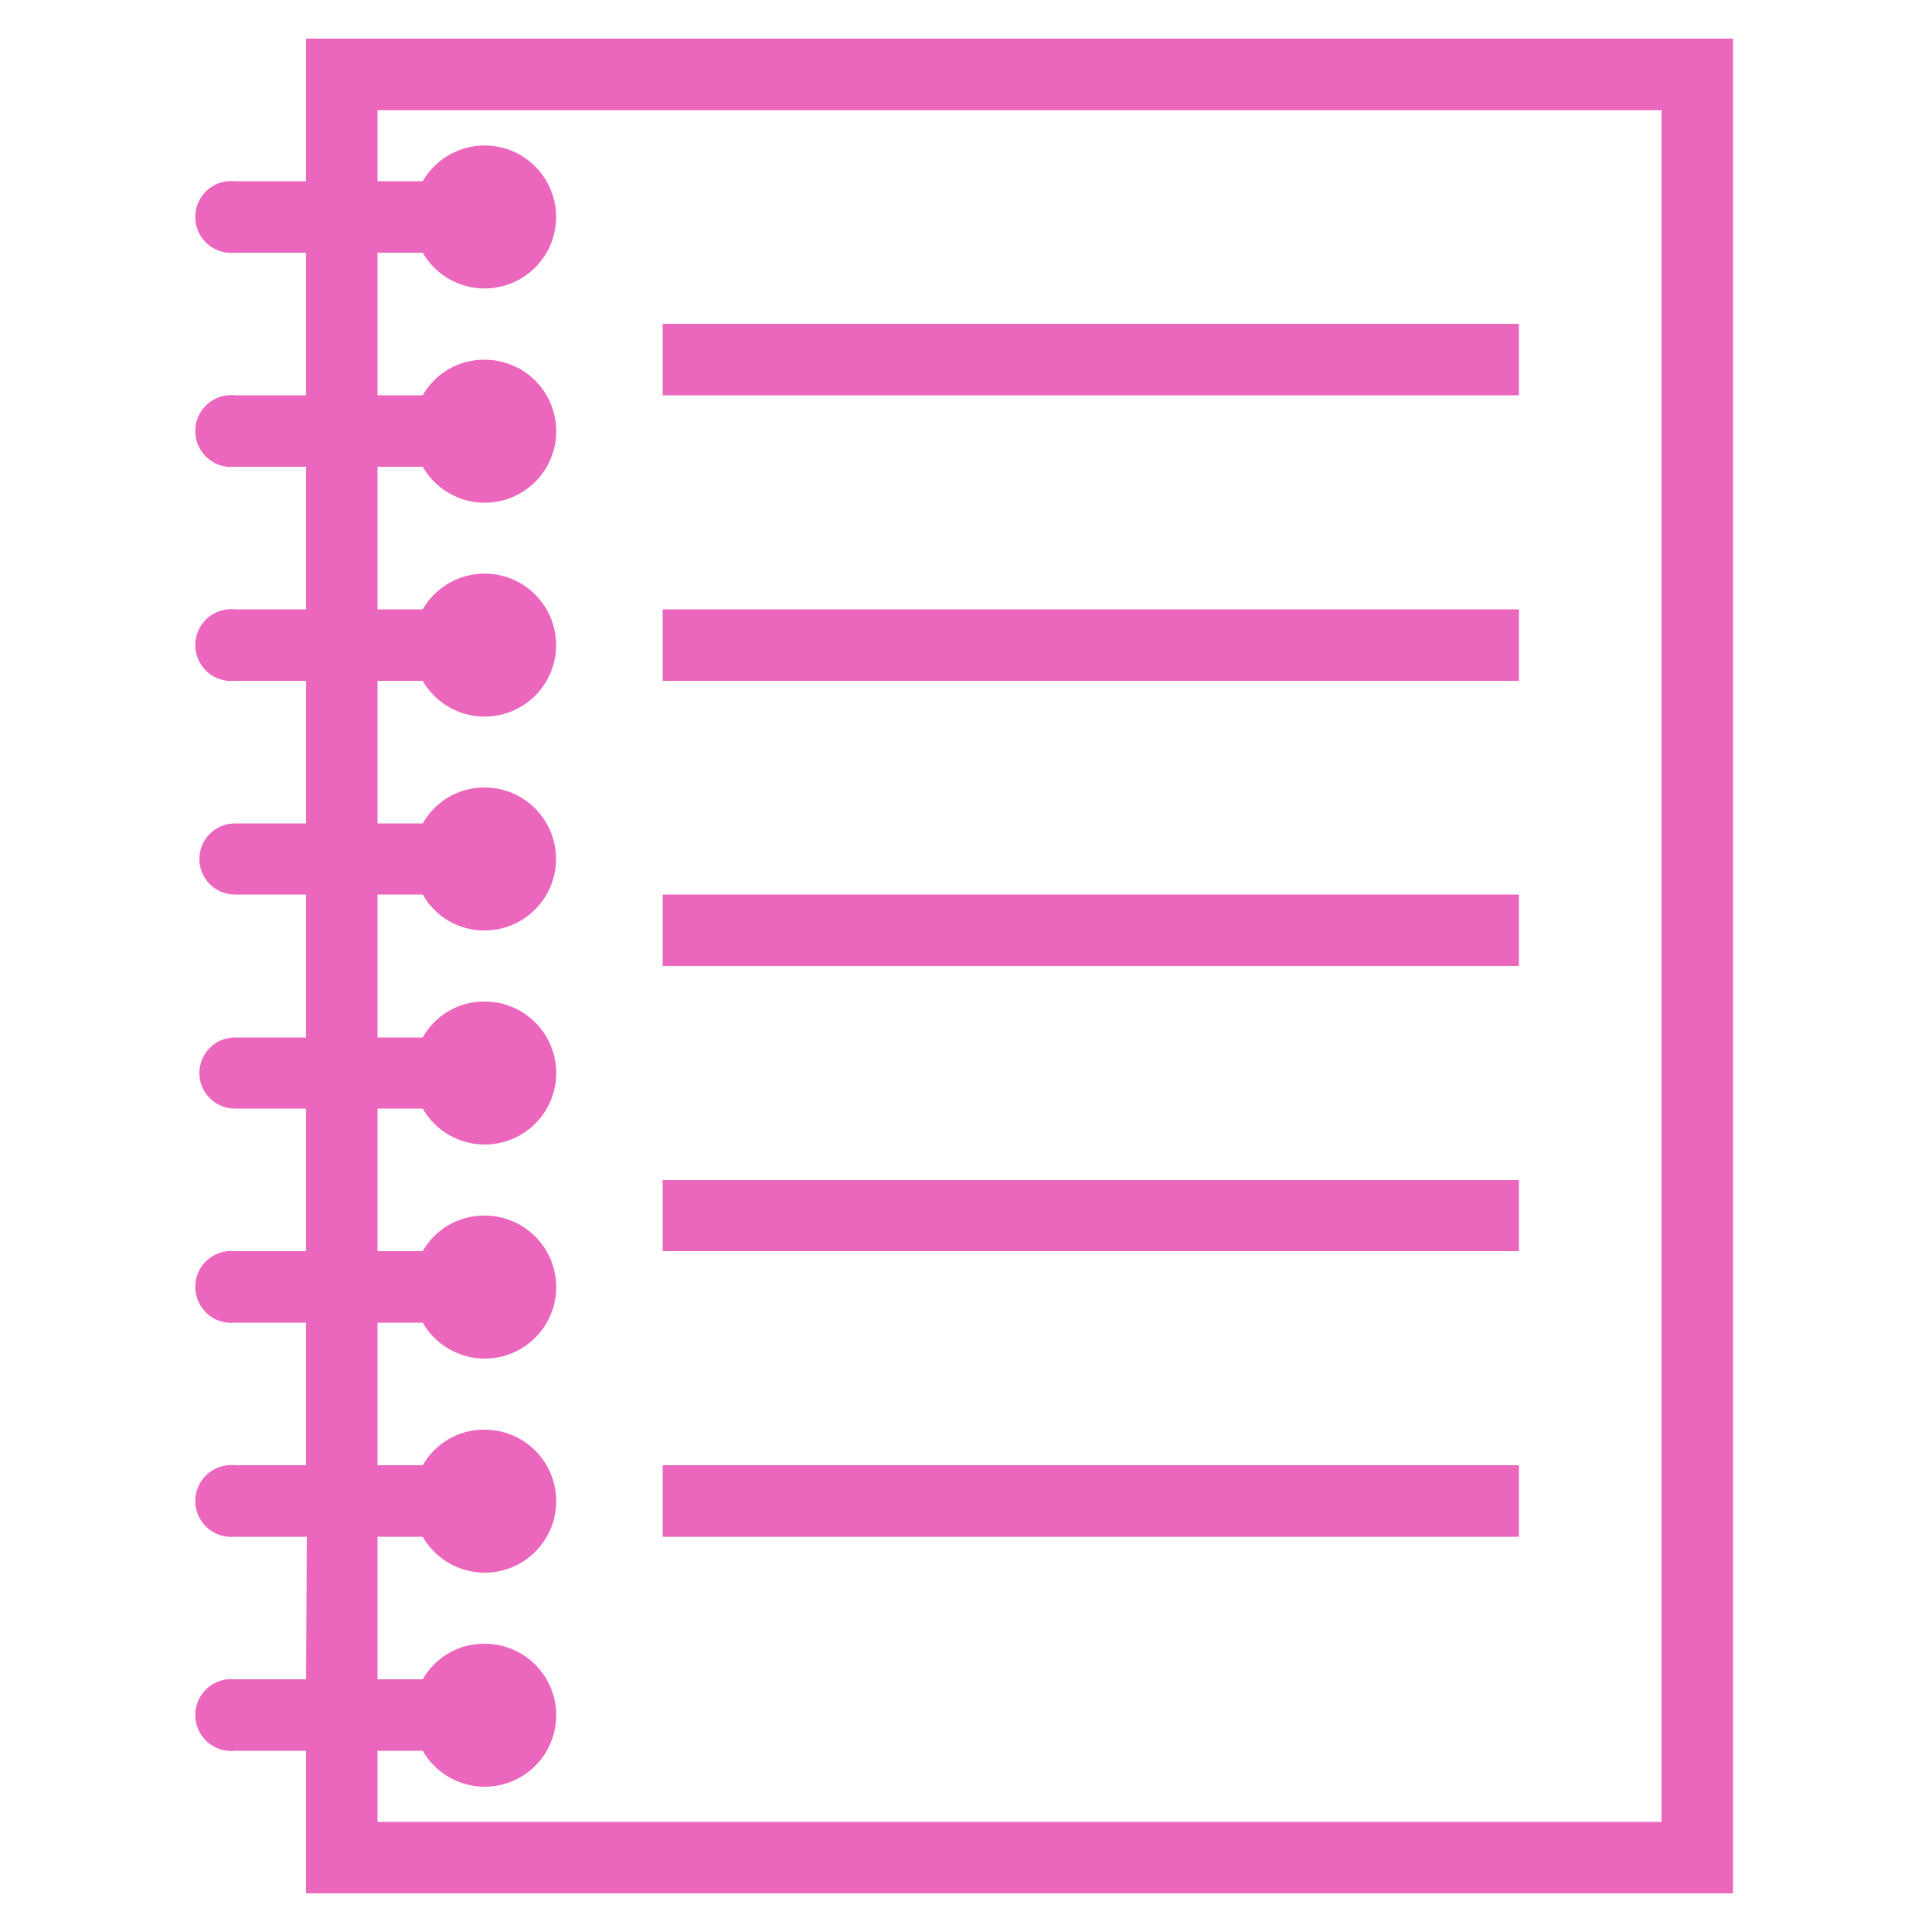
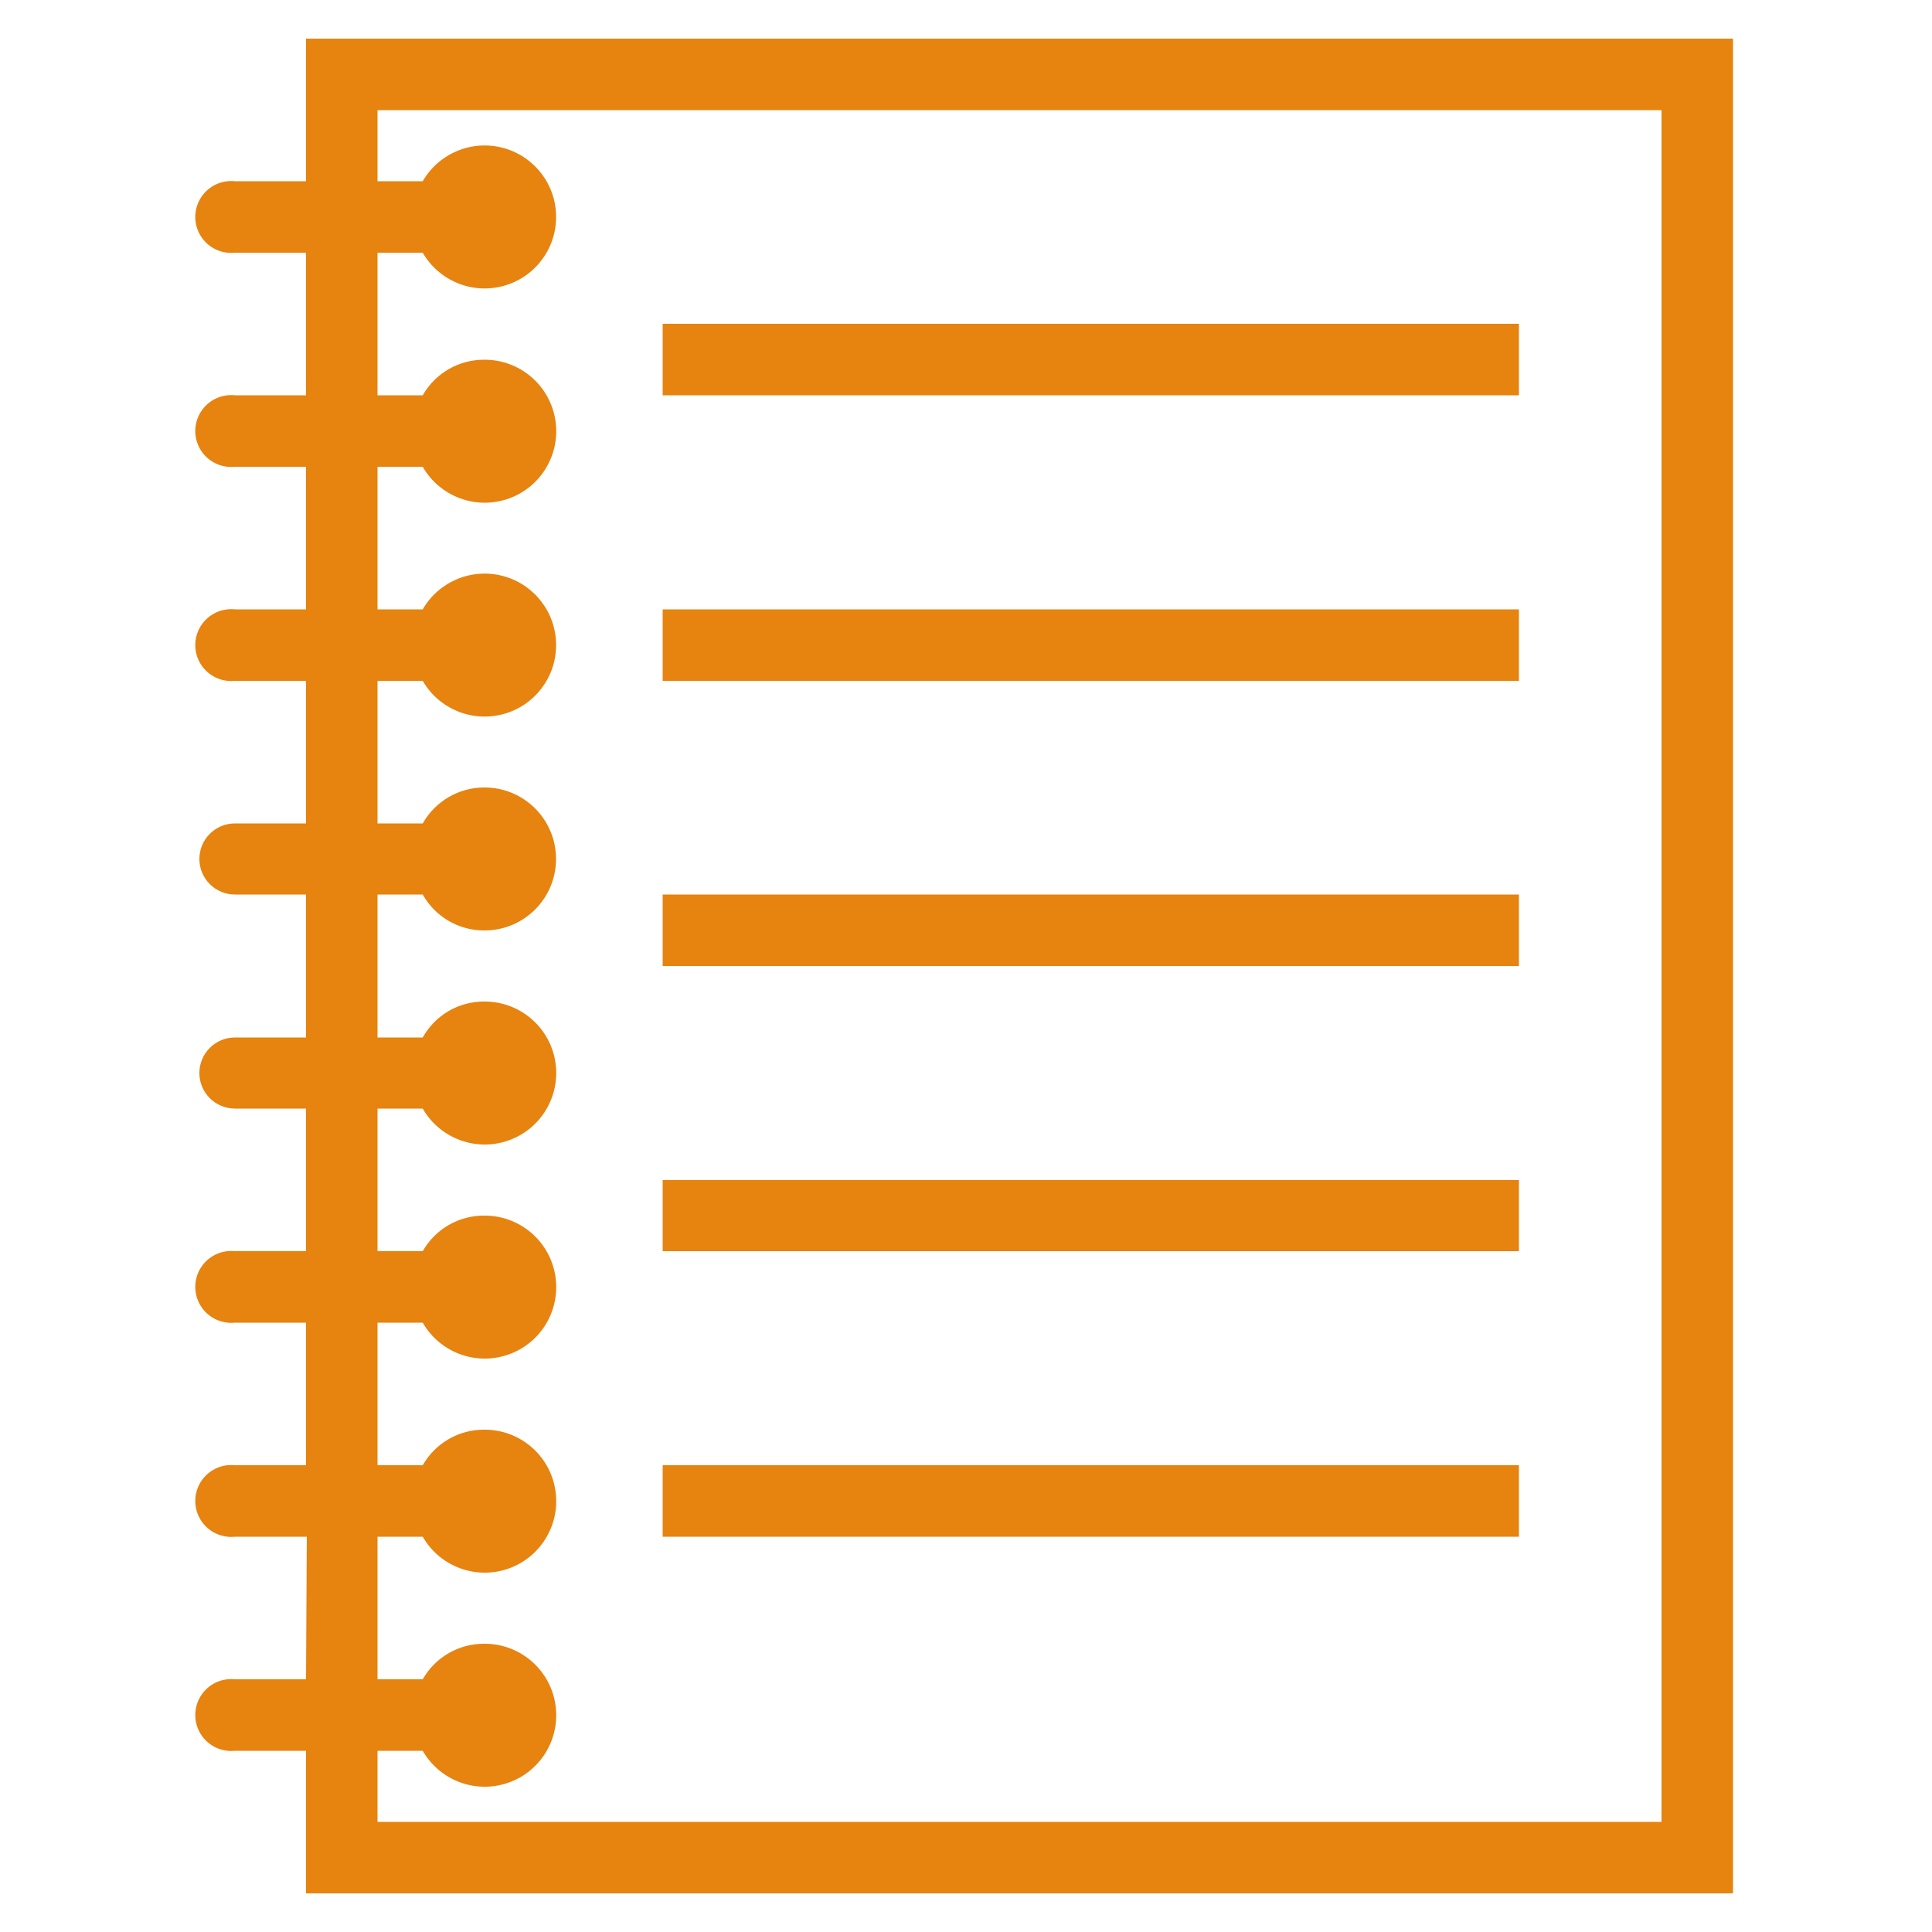
- <svg xmlns="http://www.w3.org/2000/svg" id="Layer_1" data-name="Layer 1" viewBox="0 0 50 50">
-   <path id="curve28" d="M10.94,37.92a1.82,1.82,0,0,1,1.6-.92,1.85,1.85,0,1,1-1.6,2.77H9.77v3.69h1.17a1.82,1.82,0,0,1,1.6-.92,1.85,1.85,0,1,1-1.6,2.77H9.77v1.84H43V2.85H9.77V4.69h1.17a1.85,1.85,0,1,1,0,1.85H9.77v3.69h1.17a1.82,1.82,0,0,1,1.6-.92,1.85,1.85,0,1,1-1.6,2.77H9.77v3.69h1.17a1.85,1.85,0,1,1,0,1.85H9.77v3.69h1.17a1.83,1.83,0,0,1,1.6-.93,1.85,1.85,0,0,1,0,3.7,1.82,1.82,0,0,1-1.6-.93H9.77v3.7h1.17a1.81,1.81,0,0,1,1.6-.93,1.85,1.85,0,1,1-1.6,2.77H9.77v3.69h1.17a1.82,1.82,0,0,1,1.6-.92,1.85,1.85,0,1,1-1.6,2.77H9.77v3.69Zm-3,1.85H6.08a.93.93,0,1,1,0-1.85H7.92V34.23H6.08a.93.93,0,1,1,0-1.85H7.92V28.69H6.08a.92.92,0,1,1,0-1.84H7.92v-3.7H6.08a.92.92,0,1,1,0-1.84H7.92V17.62H6.08a.93.93,0,1,1,0-1.85H7.92V12.08H6.08a.93.93,0,1,1,0-1.85H7.92V6.54H6.08a.93.93,0,1,1,0-1.85H7.92V1H44.85V49H7.92V45.31H6.08a.93.93,0,1,1,0-1.85H7.92ZM17.15,8.38H39.31v1.85H17.15Zm0,7.39H39.31v1.85H17.15Zm0,7.38H39.31V25H17.15Zm0,7.39H39.31v1.84H17.15Zm0,7.38H39.31v1.85H17.15Z" fill="#eb66bd" />
+ <svg xmlns="http://www.w3.org/2000/svg" id="artboard_original" data-name="artboard original" viewBox="0 0 50 50">
+   <path id="curve28" d="M10.94,37.92a1.82,1.82,0,0,1,1.6-.92,1.85,1.85,0,1,1-1.6,2.77H9.77v3.69h1.17a1.82,1.82,0,0,1,1.6-.92,1.85,1.85,0,1,1-1.6,2.77H9.77v1.84H43V2.85H9.77V4.69h1.17a1.85,1.85,0,1,1,0,1.85H9.77v3.69h1.17a1.82,1.82,0,0,1,1.6-.92,1.85,1.85,0,1,1-1.6,2.77H9.77v3.69h1.17a1.85,1.85,0,1,1,0,1.85H9.77v3.69h1.17a1.83,1.83,0,0,1,1.6-.93,1.85,1.85,0,0,1,0,3.7,1.82,1.82,0,0,1-1.6-.93H9.77v3.7h1.17a1.81,1.81,0,0,1,1.6-.93,1.85,1.85,0,1,1-1.6,2.77H9.77v3.69h1.17a1.82,1.82,0,0,1,1.6-.92,1.85,1.85,0,1,1-1.6,2.77H9.77v3.69Zm-3,1.85H6.08a.93.93,0,1,1,0-1.85H7.92V34.23H6.08a.93.93,0,1,1,0-1.85H7.92V28.69H6.08a.92.92,0,1,1,0-1.84H7.92v-3.7H6.08a.92.92,0,1,1,0-1.84H7.92V17.62H6.08a.93.93,0,1,1,0-1.85H7.92V12.08H6.08a.93.93,0,1,1,0-1.85H7.92V6.54H6.08a.93.93,0,1,1,0-1.85H7.92V1H44.85V49H7.92V45.31H6.08a.93.93,0,1,1,0-1.85H7.92ZM17.15,8.38H39.31v1.85H17.15Zm0,7.39H39.31v1.85H17.15Zm0,7.38H39.31V25H17.15Zm0,7.39H39.31v1.84H17.15Zm0,7.38H39.31v1.85H17.15Z" fill="#e7830f" />
</svg>
